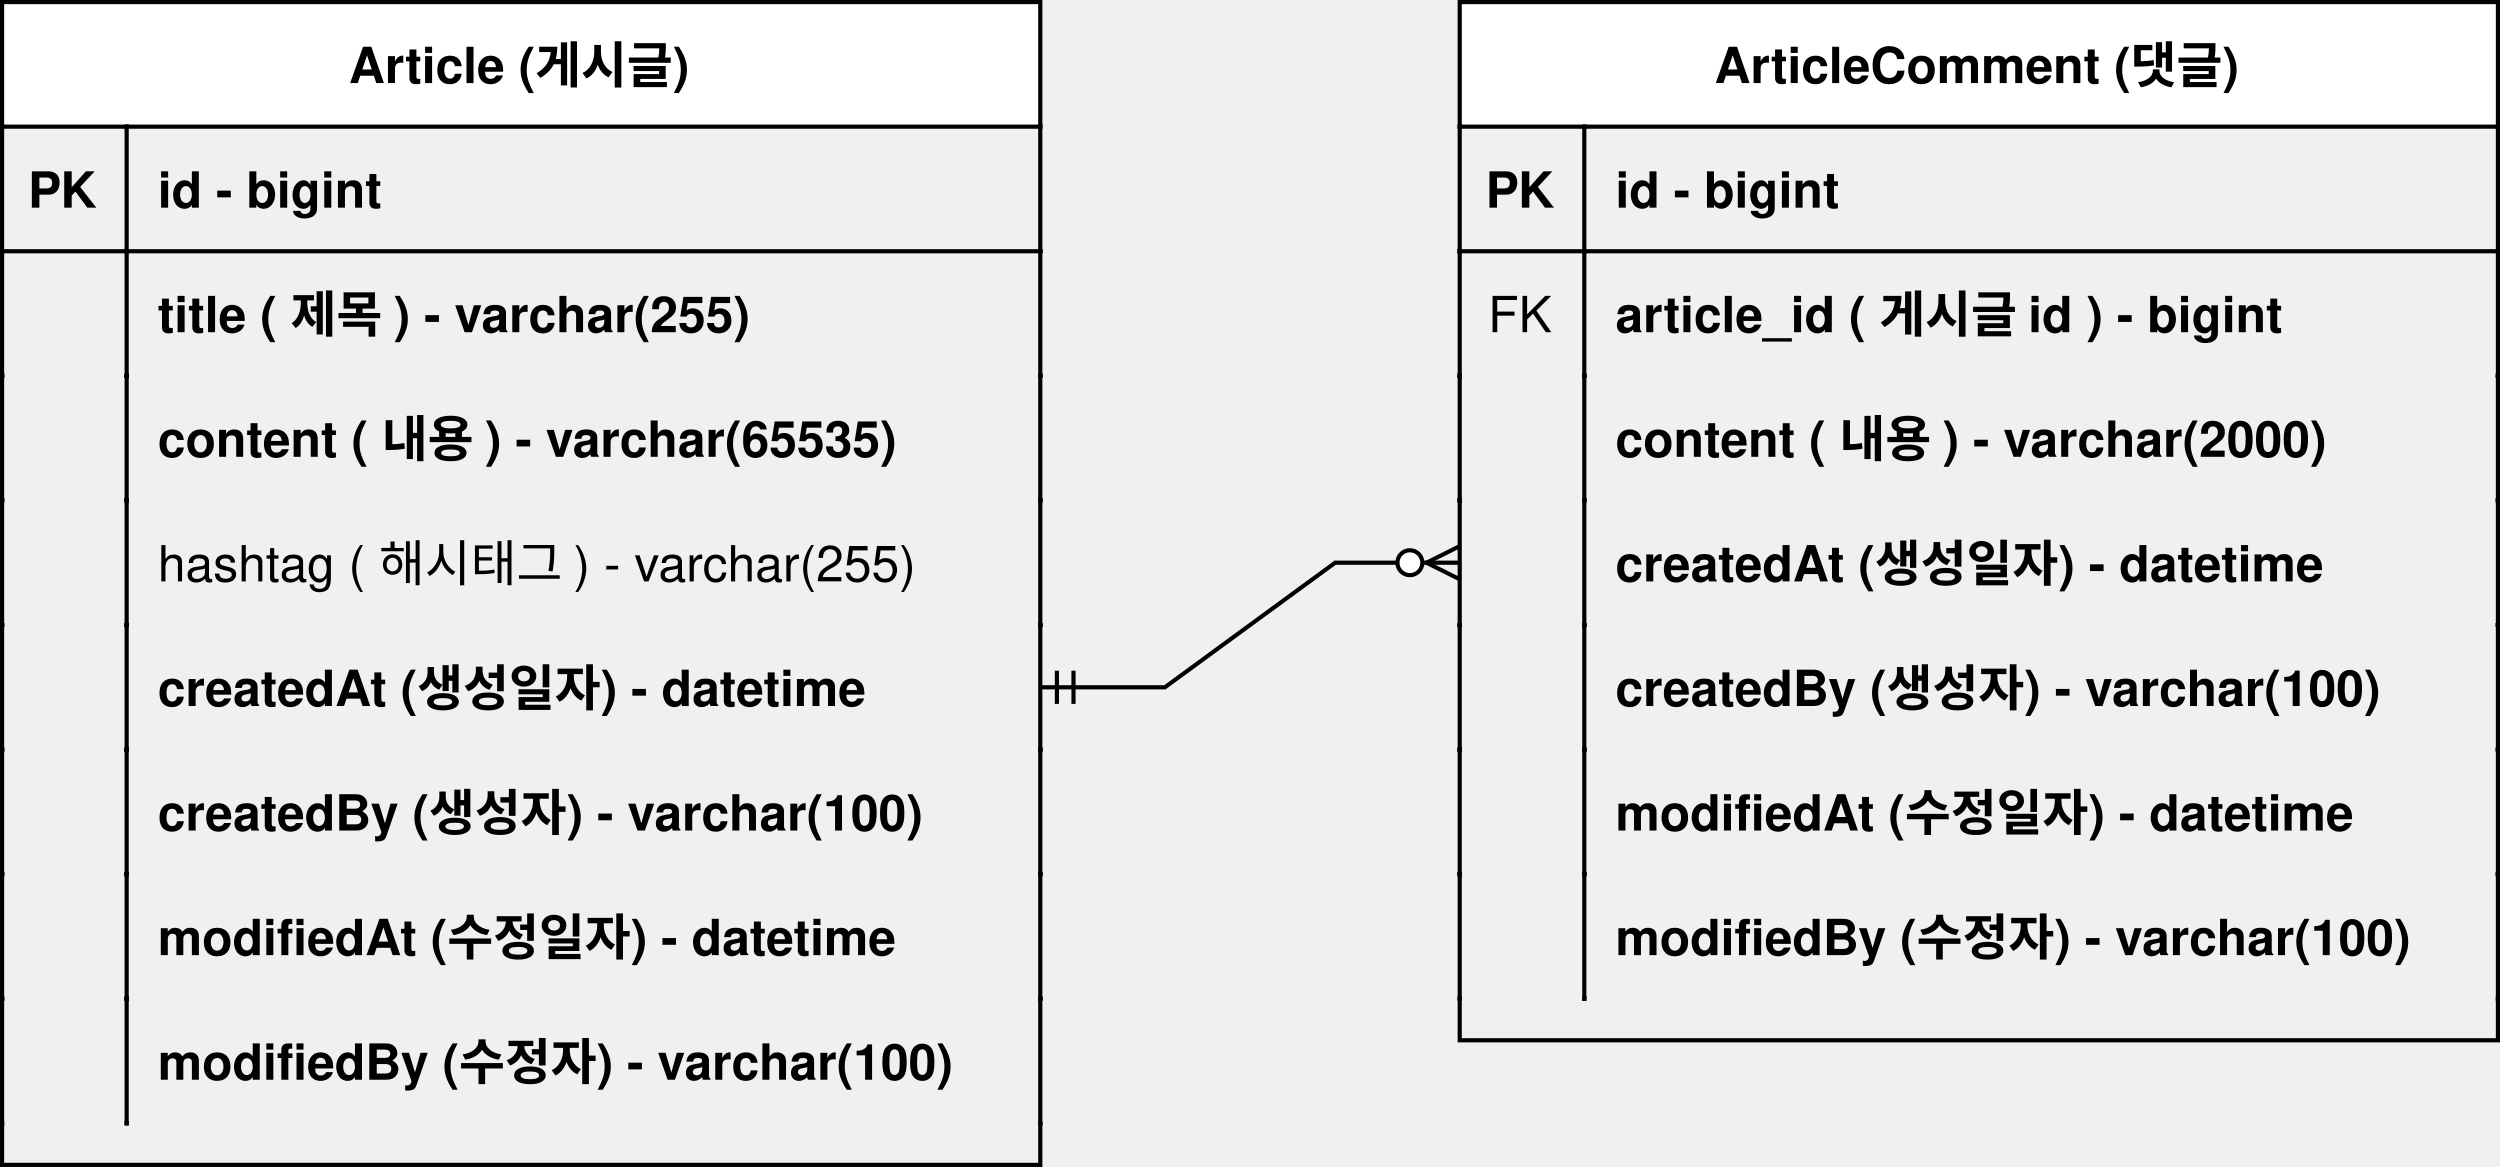
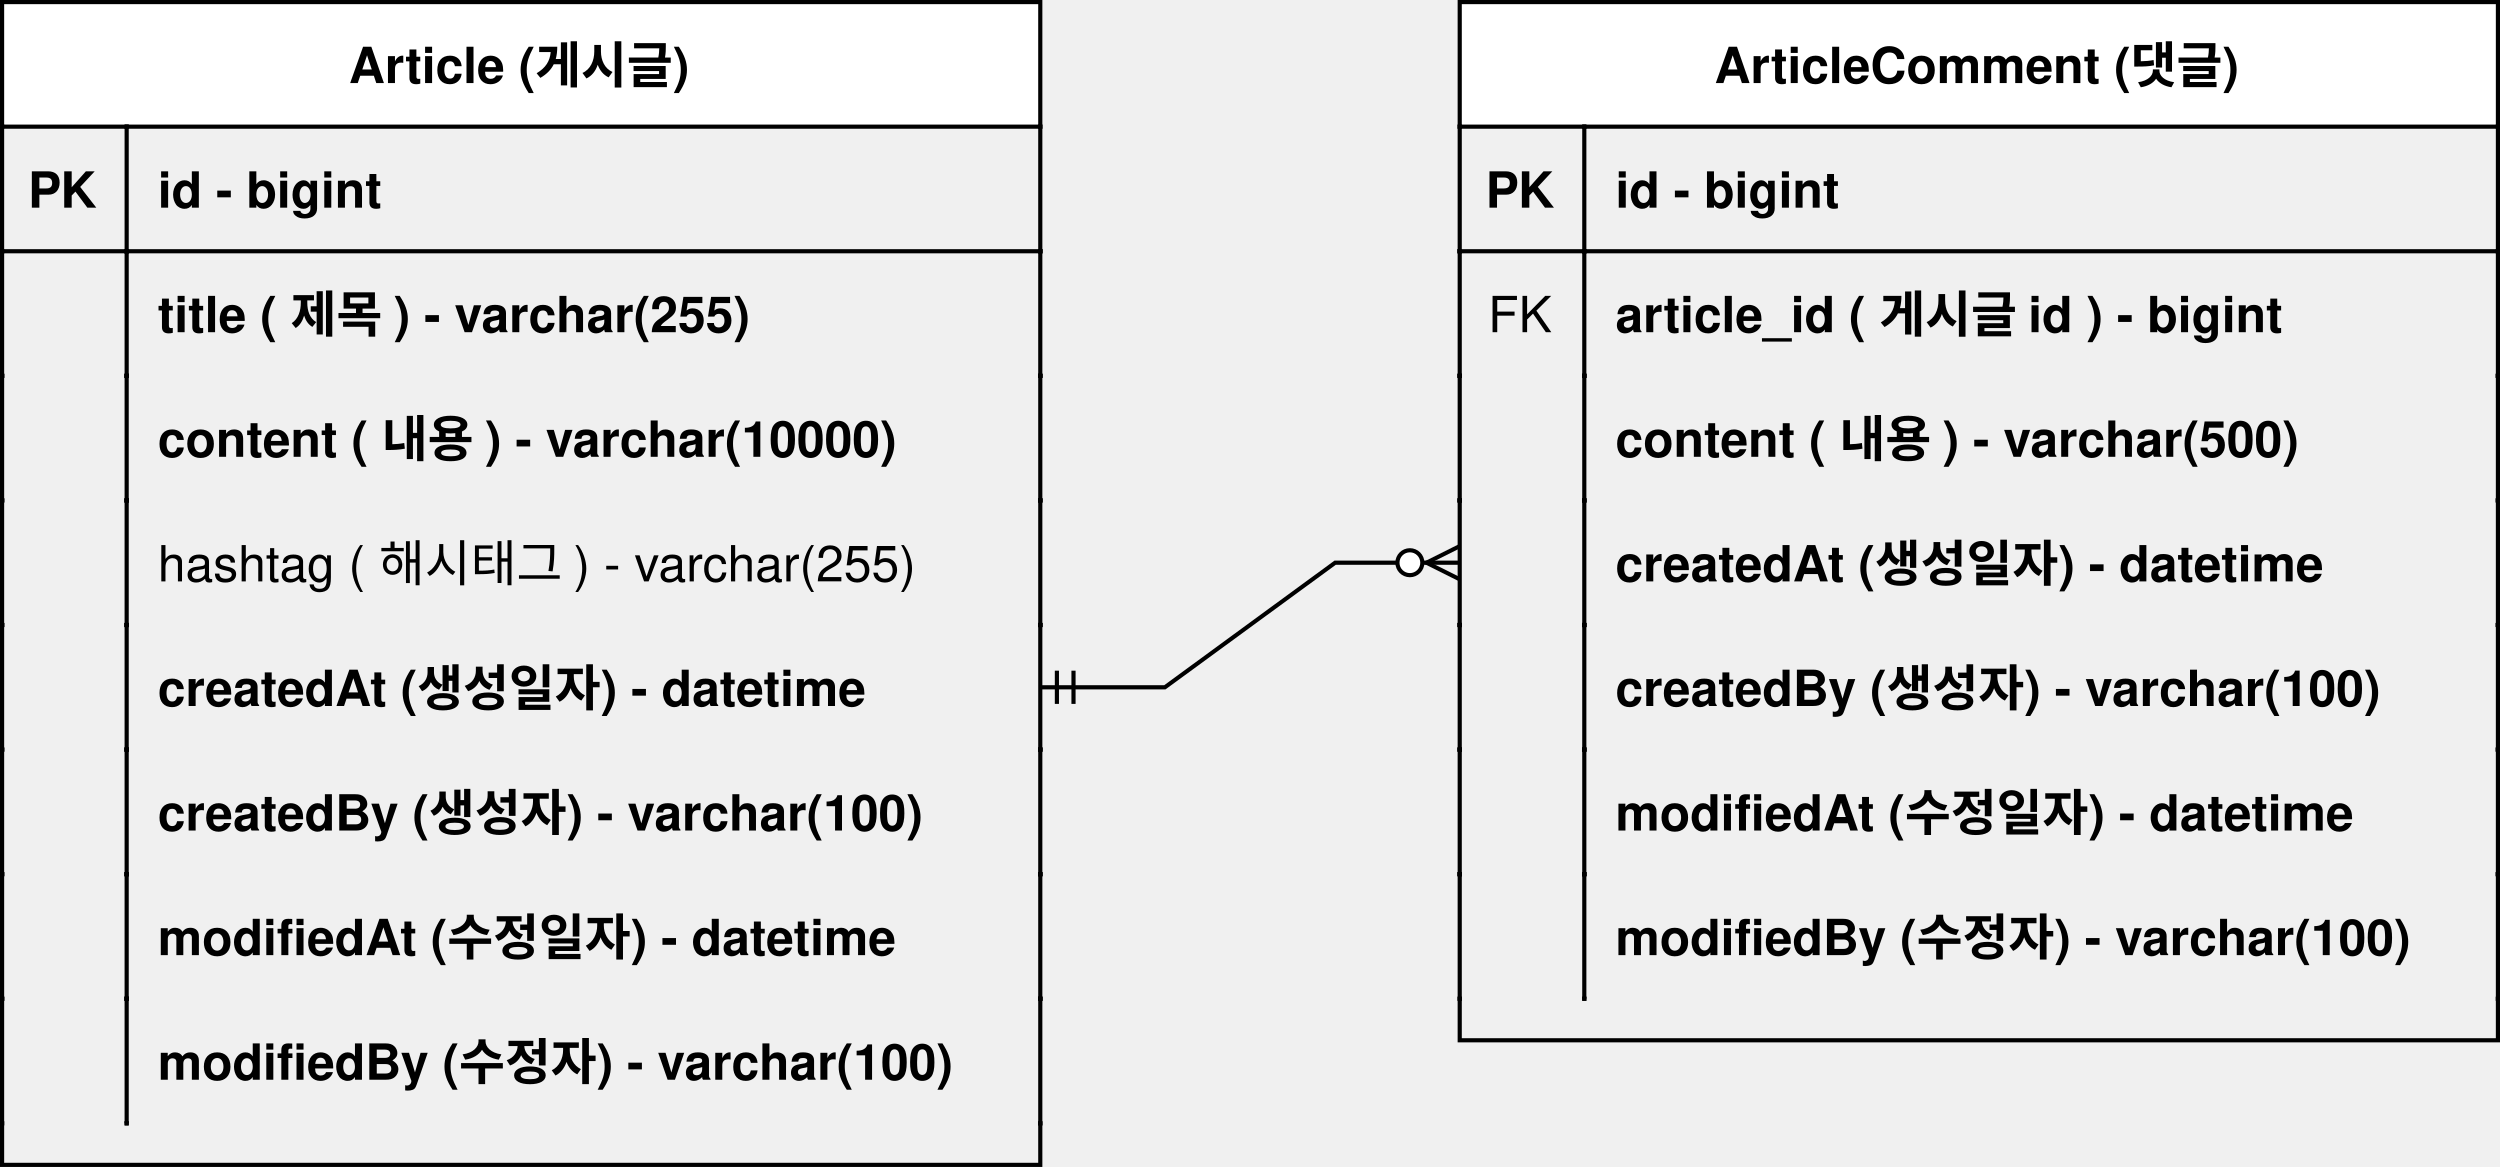
- <svg xmlns="http://www.w3.org/2000/svg" version="1.1" width="602px" height="281px" viewBox="-0.5 -0.5 602 281" content="&lt;mxfile host=&quot;app.diagrams.net&quot; modified=&quot;2022-07-16T02:22:05.348Z&quot; agent=&quot;5.0 (Macintosh; Intel Mac OS X 10_15_7) AppleWebKit/537.36 (KHTML, like Gecko) Chrome/102.0.0.0 Safari/537.36&quot; etag=&quot;SQoMTTPks-zvAq4Et0a3&quot; version=&quot;20.1.1&quot; type=&quot;github&quot;&gt;&lt;diagram id=&quot;R2lEEEUBdFMjLlhIrx00&quot; name=&quot;Page-1&quot;&gt;7V1tb+I4EP41lvY+tApJTMNHAnRXulZXtavt7qeTS0zi2yRGxm1hf/3ZiUOgJkB5KTSORKt4YhxnnvE89mQcgNNLpl8ZGke3NMAxsK1gCpw+sO2O2xb/pWCWC9qyJAUhI0EuapWCB/IHK6GlpM8kwJOlipzSmJPxsnBI0xQP+ZIMMUZfl6uNaLx81TEKsSZ4GKJYlz6SgEe51INWKf+GSRgVV25Z6kyCispKMIlQQF+XRHjKr2nKVRfvMEtQilMuztwi9hszAAcR5/JOu8C+Fp+RrH0ZUhrGGI3J5HJIEyEeTkSV6xFKSCzVvNCQrxoSl3MGwOkxSnl+lEx7OJZQFTDkfbquODvXA5PtbvGF3sXL7Oa3xdNvr84Pfnsb3l09XdhO3swLip+VgruMk6HQtm19AYMu8G3g9cCgBzwfdHqZxAOe9ZfSIZ8VwAh1juUhR09S5E84YlzZj2MJgbAIjkgqbt7pt7JyHKPxhGTVc0lE4uAGzegzLxoqSv6ITHFwn5uPrCss6UY0JouycQnEg+qMPI1iEqbieCi0I6/oMzwRfblBE65q6PpTKn3BjOPpgkjp8yumCeZsJqqos4XRqaHUclT5tTTMeZ1owShtTwmRsrRw3nQJoDhQGL4HT1fDsxIoceucoPhejFKUhhlmy5BIvQaMjr8jFmKuBGNKpEYHLzgfJ5nySRz3aEwlsilNcVEtuzvoi4+43551CQEUHeiJcqssi4+szniPphPOhIXIS2EB1CuWYPmcjtV1YjwqusGUNuXxE+VcDLsqWNcb/mawFbrbguscDVuoYXv393vQpeJmR3Hm8iISBDjNB6V006hEfAWYKxGYa/0tHG+H4raIuFsjsgCB804EVGOlWt7dGoqF+aeIY58+p8FEg3Xezz2QbmtIi/q2dSH+nkgoR8j5wV543LyuPxmjIUnDm/yb7Td2AY9iF9PqkWof1E62au4jDOXKZHdvHdPdt0/u7r29sP2gUb+t/q+21n/tnXtHw5UTribcwq+IqXbXyqbaPuh2QVdUl7PtzPm/IDaMEPtiQ1g9Af8kFLBiAbOv6dTZ/+OHH6PrYZfc3nVdq/3ohp1H66KlmZKR7l8zja0ZodL9dz7Q/a+E1v483n+D+qstt9bOf+Vt6+EWGRXJQ0y59/eBZwPflTTQqfD+bQid2vj/AxqPce7f6GDPUd1/yz61/9eDPWc44Hcfwq6Z/l8P7ERoEnEUzv1/H3Sg8v8q4t4HnlOE3q9k9L0+64GD249xFNAEgI5GAfDUFPCJAkC7DOErMylAD/8MGRZXDLr5IkA6fuHv+9mBC8TQkUuBPvCzp7CdAejM3X8gvsZJgs/QLD5qKVBhRMbxwIpHRg0RHIgIvFMTwZ6Pec6eCXLjNY8KVjziUVzgz9ZwwSIFFCuAlrUmJaf+NFBlQebxgD69aHjgMDwwT4E8GQ8UDdeWBzpm8oCjP8dLaEBGZGlR4IGOVzwdhs2iYAc7Mo4NHLthg2OxgXtyNtAfJp7hmN99FOfGayAb6I/1CjZYWBbobNAsC7Y2IeOIoN3SrAAHIS5ULNxtREOaonhQSn0mu4MDhVlZ54ZmYMvc7v8w5zO1yQM9cypEEU9idRZPCf+5cPxLNnUJVak/VS1nhdmSv5Cd28Vdizukz2yI16hCjS5esNjaerrpMBwjTl6We3dw3952Grw+E16O/rhe7aPq0SQp8ntkco9w1E7tdlFt8M3r83VcS33l3duo4NGmVkZH07fGdc1QqJw3f+Q2qtX904Ppn2gb1U6IGBped/Twem23UR3SLoybHTtN0PxY7v4jt1GtnhbqMfPrc3T3eyBgaNTc1aPmKJ9z/5u5+TyfsvINBnnzZS5lPRhhn2BJEzVXhtVEzY9FByffVuXWPGjuGho0d/Wg+Q47q2zL7Hh5lfWYRwH75V43FHDOW6vc/ZZ7588BnpkcAPWlXpNaf3gzMo4MYPOahaORwck3WcH9FntnTwbQ0DctwBWvWmhy6w9pQebxQPO+haPxwMn3WMGav3ABGvrGBaincjS59fuwQfPmBaWI5tULx2KD0++0gjV/9wI09OULUA/9Nbn1hzUh44igSHFZ5ysWk7eFWgmf3Wd5yTRdTODOkMlzfVvi7pdSs9OgK389QxQH938wo9/pLUpnQGUIl+cSlAb/ZGaznA4urspmPxcLC9ndslimd2eld+R3F3sLNmVyK8LcnMm9OX49/1WPReznwq1zvtU17miW+TE33SvVzuxNuWgiv1P1rdKgtIbcNw3ZbxvKVaE1tNkyRbH85ZC8evlrL87gfw==&lt;/diagram&gt;&lt;/mxfile&gt;" resource="https://app.diagrams.net/#Hmil2ne%2Ffastcampus-project-board%2Ffeature%252F%25238-domain%2Fdocument%2Fproject-board-erd.svg">
+ <svg xmlns="http://www.w3.org/2000/svg" version="1.1" width="602px" height="281px" viewBox="-0.5 -0.5 602 281" content="&lt;mxfile host=&quot;app.diagrams.net&quot; modified=&quot;2022-07-20T10:51:01.642Z&quot; agent=&quot;5.0 (Macintosh; Intel Mac OS X 10_15_7) AppleWebKit/537.36 (KHTML, like Gecko) Chrome/102.0.0.0 Safari/537.36&quot; etag=&quot;PbIOhbx3taXFNcBa5vdb&quot; version=&quot;20.1.1&quot; type=&quot;github&quot;&gt;&lt;diagram id=&quot;R2lEEEUBdFMjLlhIrx00&quot; name=&quot;Page-1&quot;&gt;7V1tb+I4EP41lvY+tAp5oeEjAborXaur2tPu3qeTS0zi2yRGjtvC/vqzE+eFGmgopFDiFVvFE+Mk84znsSdjA6xRvPhK4Ty8JT6KgGn4C2CNgWkO7D7/KwTLXOBYdi4IKPZzUa8SPODfSAoNKX3CPkpXKjJCIobnq8IpSRI0ZSsySCl5Wa02I9HqVecwQIrgYQojVfoD+yzMpa5jVPJvCAdhceWeIc/EsKgsBWkIffKyIkILdk0SJm/xDtEYJihh/MwtpL8QBc4kZEw86RCY1/wzE7UvA0KCCME5Ti+nJObiacqrXM9gjCOh5lpDnmyIX86aAGtECWH5UbwYoUhAVcCQ39P1hrOlHqhot8EXRhfPy5tfBku+vVjf2e1tcHf1eGFaeTPPMHqSCh5Shqdc26bxBUyGwDOBOwKTEXA9MBhlEhe4xh9Sh2xZAMPVOReHDD4KkZcySJm0H8vgAm4RDOKEP7w17mXlKILzFGfVc0mII/8GLskTKxoqSt4ML5B/n5uPqMst6YY3JoqicQHEg7wZcRpGOEj48ZRrR1zRoyjl93IDUyZrqPqTKn1GlKFFTST1+RWRGDG65FXk2cLoZFfqWbL8UhlmWSesGaXpSiGUlhaUTVcA8gOJ4S542gqeG4Hij84wjO55L4VJkGG2ConQq0/J/G9IA8SkYE6w0OjkGeX9JFM+jqIRiYhANiEJKqplT+d4/MOfd2RcOsDhNzDi5V5V5h9RnbIRSVJGuYWISyEO1AsSYHmMzOV1IjQrboNKbYrjR8IY73abYN1u+G+DLdFtCq7VGraOgu3dn7ugS/jDzqLM5YXY91GSd0rhpmGF+Bow1yJQav01HK+7YlNE7MaI1CCwdkRANlapZefWYMTNP4EMeeQp8VMF1vI+90C6ryDN65vGBf//iAPRQ04P9sLj5nW9dA6nOAlu8m/2X9mF04pdLDb3VPOgdtKouY8wlKsuu3ujTXffP7q7d/fC9oN6fVP9XzXW/9k794GCK8NMDri5X+FD7aGRDbU9MByCIa8uRtuZ83+GdBpC+sV0nM0D8E9CAWsmMPuazjn7f/TwfXY9HeLbu6Ft9H/YweCHcdFTTEm7/8O4/8EHuv+10Jqf0/tvNdNOOf+1mlDDLSIqkoeYcu/vAdcEni1oYLDB+/cM/u8c/f+extM599/pYE+r7r9nHtv/q8GeE+zwDbtwJyM7azWhBnZCmIYMBqX/H4OBI/2/jLiPgWsVofcrEX0/n/nAwe2ncxSgA0CtUYBzbAr4pAGgrXaqKUAN/0wp4lf0h/kkQDh+7u/H2YENeNcRU4Ex8LK3sIMJGJTu3+dfYzhGJ2gWrUwFdCRoc7hAHVloIjgQEbjHJoI9X/OcFhOUlqqpYM0rHskF3nILF9QpoBYT+pQzgPfQwA4W1D0eUIcXmgcOwwNlCuTReKBo+Dx4YNAYgHPnAUt9jxcTH8/wyqTABQO3eDvs6EnBO+yoc2xgmZoN2mID++hsoL5MPME+37AXl5aq2cBSX+sVbFCbFqhs0PVpwQ4m1Dki6PcUK0B+gAoVc3cbkoAkMJpUUo+K20G+xKyqc0MysEVu93+IsaVc5AGfGOGikMWRPIsWmP2sHf8jmrp0ZGm8kC1nheX7HHZKnugUbXly2ZlYQVpv1BNa2Wo6FEWQ4ed6pRZ8e9/SeH0mvCz1db1cRzUicVzk94jkHu6oLb2Kqu6FbUN+ZedlVE5rQ6tOR9PX47rd7k9yGdX6W1aD6Z90GdV209UDaUsNr3diGdW+dtG50bGlg+ZtufuPXEa1fpyoxsyvT9HdN0VAR81LZNWoOczH3P9mbj7Pp9y4g0HefJVLeR6M0DhYoqPmmw1LR83booOjL6uyzyloXhqqJgNbDZq/Y2WV06Fw+Q7G0z0G2C/1WjPAKa+ssveb7Z0YBbiNATh3CnDUmZ7OrD+8GXWODBy9y0JrZHD0NVbOfnO90yIDp/m7t7MngzU7LejU+kNaUPd4QG+30BoPHH2JlXNO+y04esOFUhVqJodOrW/MBnrjhc260TsvtMUGx19o5ZzT1guO3nuhVIUa+tOp9Yc1oc4RQZHhss1X1HO3uaYxW95nackkqedvZ8jkqb49/vQrmdmJPxQ/nsGLk/vfiJK/yS1MlkAmCFfnYpj4f2Vms5oNzq9Klz/rhVpytyhW2d1ZaXN6d7GS4K1EbmkybydyS1/7ZiZ3DfvyRz3q2JfCxinf8hp3JEv8KE33SrazfFUumsgfXX6rMiilIftVQ+brhnLdKA29bZm8WP1wSF69+rEXa/I/&lt;/diagram&gt;&lt;/mxfile&gt;" resource="https://app.diagrams.net/#Hmil2ne%2Ffastcampus-project-board%2Ffeature%252F%252310-db%2Fdocument%2Fproject-board-erd.svg">
  <defs>
    <clipPath id="mx-clip-0-30-30-30-0">
      <rect x="0" y="30" width="30" height="30" />
    </clipPath>
    <clipPath id="mx-clip-36-30-214-30-0">
      <rect x="36" y="30" width="214" height="30" />
    </clipPath>
    <clipPath id="mx-clip-36-60-214-30-0">
      <rect x="36" y="60" width="214" height="30" />
    </clipPath>
    <clipPath id="mx-clip-36-90-214-30-0">
      <rect x="36" y="90" width="214" height="30" />
    </clipPath>
    <clipPath id="mx-clip-36-120-214-30-0">
      <rect x="36" y="120" width="214" height="30" />
    </clipPath>
    <clipPath id="mx-clip-36-150-214-30-0">
      <rect x="36" y="150" width="214" height="30" />
    </clipPath>
    <clipPath id="mx-clip-36-180-214-30-0">
      <rect x="36" y="180" width="214" height="30" />
    </clipPath>
    <clipPath id="mx-clip-36-210-214-30-0">
      <rect x="36" y="210" width="214" height="30" />
    </clipPath>
    <clipPath id="mx-clip-36-240-214-30-0">
      <rect x="36" y="240" width="214" height="30" />
    </clipPath>
    <clipPath id="mx-clip-351-30-30-30-0">
      <rect x="351" y="30" width="30" height="30" />
    </clipPath>
    <clipPath id="mx-clip-387-30-214-30-0">
      <rect x="387" y="30" width="214" height="30" />
    </clipPath>
    <clipPath id="mx-clip-351-60-30-30-0">
      <rect x="351" y="60" width="30" height="30" />
    </clipPath>
    <clipPath id="mx-clip-387-60-214-30-0">
      <rect x="387" y="60" width="214" height="30" />
    </clipPath>
    <clipPath id="mx-clip-387-90-214-30-0">
      <rect x="387" y="90" width="214" height="30" />
    </clipPath>
    <clipPath id="mx-clip-387-120-214-30-0">
      <rect x="387" y="120" width="214" height="30" />
    </clipPath>
    <clipPath id="mx-clip-387-150-214-30-0">
      <rect x="387" y="150" width="214" height="30" />
    </clipPath>
    <clipPath id="mx-clip-387-180-214-30-0">
      <rect x="387" y="180" width="214" height="30" />
    </clipPath>
    <clipPath id="mx-clip-387-210-214-30-0">
      <rect x="387" y="210" width="214" height="30" />
    </clipPath>
  </defs>
  <g>
    <path d="M 0 30 L 0 0 L 250 0 L 250 30" fill="rgb(255, 255, 255)" stroke="rgb(0, 0, 0)" stroke-miterlimit="10" pointer-events="all" />
    <path d="M 0 30 L 0 280 L 250 280 L 250 30" fill="none" stroke="rgb(0, 0, 0)" stroke-miterlimit="10" pointer-events="none" />
    <path d="M 0 30 L 250 30" fill="none" stroke="rgb(0, 0, 0)" stroke-miterlimit="10" pointer-events="none" />
    <path d="M 30 30 L 30 60 L 30 90 L 30 120 L 30 150 L 30 180 L 30 210 L 30 240 L 30 270" fill="none" stroke="rgb(0, 0, 0)" stroke-miterlimit="10" pointer-events="none" />
    <g fill="rgb(0, 0, 0)" font-family="Helvetica" font-weight="bold" pointer-events="none" text-anchor="middle" font-size="12px">
      <text x="124.5" y="19.5">Article (게시글)</text>
    </g>
    <path d="M 0 30 M 250 30 M 250 60 L 0 60" fill="none" stroke="rgb(0, 0, 0)" stroke-linecap="square" stroke-miterlimit="10" pointer-events="none" />
    <path d="M 0 30 M 30 30 M 30 60 M 0 60" fill="none" stroke="rgb(0, 0, 0)" stroke-linecap="square" stroke-miterlimit="10" pointer-events="none" />
    <g fill="rgb(0, 0, 0)" font-family="Helvetica" font-weight="bold" pointer-events="none" clip-path="url(#mx-clip-0-30-30-30-0)" text-anchor="middle" font-size="12px">
      <text x="14.5" y="49.5">PK</text>
    </g>
    <path d="M 30 30 M 250 30 M 250 60 M 30 60" fill="none" stroke="rgb(0, 0, 0)" stroke-linecap="square" stroke-miterlimit="10" pointer-events="none" />
    <g fill="rgb(0, 0, 0)" font-family="Helvetica" font-weight="bold" text-decoration="underline" pointer-events="none" clip-path="url(#mx-clip-36-30-214-30-0)" font-size="12px">
      <text x="37.5" y="49.5">id - bigint</text>
    </g>
    <path d="M 0 60 M 250 60 M 250 90 M 0 90" fill="none" stroke="rgb(0, 0, 0)" stroke-linecap="square" stroke-miterlimit="10" pointer-events="none" />
    <path d="M 0 60 M 30 60 M 30 90 M 0 90" fill="none" stroke="rgb(0, 0, 0)" stroke-linecap="square" stroke-miterlimit="10" pointer-events="none" />
    <path d="M 30 60 M 250 60 M 250 90 M 30 90" fill="none" stroke="rgb(0, 0, 0)" stroke-linecap="square" stroke-miterlimit="10" pointer-events="none" />
    <g fill="rgb(0, 0, 0)" font-family="Helvetica" font-weight="bold" pointer-events="none" clip-path="url(#mx-clip-36-60-214-30-0)" font-size="12px">
      <text x="37.5" y="79.5">title ( 제목 ) - varchar(255)</text>
    </g>
    <path d="M 0 90 M 250 90 M 250 120 M 0 120" fill="none" stroke="rgb(0, 0, 0)" stroke-linecap="square" stroke-miterlimit="10" pointer-events="none" />
    <path d="M 0 90 M 30 90 M 30 120 M 0 120" fill="none" stroke="rgb(0, 0, 0)" stroke-linecap="square" stroke-miterlimit="10" pointer-events="none" />
    <path d="M 30 90 M 250 90 M 250 120 M 30 120" fill="none" stroke="rgb(0, 0, 0)" stroke-linecap="square" stroke-miterlimit="10" pointer-events="none" />
    <g fill="rgb(0, 0, 0)" font-family="Helvetica" font-weight="bold" pointer-events="none" clip-path="url(#mx-clip-36-90-214-30-0)" font-size="12px">
-       <text x="37.5" y="109.5">content ( 내용 ) - varchar(65535)</text>
+       <text x="37.5" y="109.5">content ( 내용 ) - varchar(10000)</text>
    </g>
    <path d="M 0 120 M 250 120 M 250 150 M 0 150" fill="none" stroke="rgb(0, 0, 0)" stroke-linecap="square" stroke-miterlimit="10" pointer-events="none" />
    <path d="M 0 120 M 30 120 M 30 150 M 0 150" fill="none" stroke="rgb(0, 0, 0)" stroke-linecap="square" stroke-miterlimit="10" pointer-events="none" />
    <path d="M 30 120 M 250 120 M 250 150 M 30 150" fill="none" stroke="rgb(0, 0, 0)" stroke-linecap="square" stroke-miterlimit="10" pointer-events="none" />
    <g fill="rgb(0, 0, 0)" font-family="Helvetica" pointer-events="none" clip-path="url(#mx-clip-36-120-214-30-0)" font-size="12px">
      <text x="37.5" y="139.5">hashtag ( 해시태그 ) - varchar(255)</text>
    </g>
    <path d="M 0 150 M 250 150 M 250 180 M 0 180" fill="none" stroke="rgb(0, 0, 0)" stroke-linecap="square" stroke-miterlimit="10" pointer-events="none" />
    <path d="M 0 150 M 30 150 M 30 180 M 0 180" fill="none" stroke="rgb(0, 0, 0)" stroke-linecap="square" stroke-miterlimit="10" pointer-events="none" />
    <path d="M 30 150 M 250 150 M 250 180 M 30 180" fill="none" stroke="rgb(0, 0, 0)" stroke-linecap="square" stroke-miterlimit="10" pointer-events="none" />
    <g fill="rgb(0, 0, 0)" font-family="Helvetica" font-weight="bold" pointer-events="none" clip-path="url(#mx-clip-36-150-214-30-0)" font-size="12px">
      <text x="37.5" y="169.5">createdAt (생성일자) - datetime</text>
    </g>
    <path d="M 0 180 M 250 180 M 250 210 M 0 210" fill="none" stroke="rgb(0, 0, 0)" stroke-linecap="square" stroke-miterlimit="10" pointer-events="none" />
    <path d="M 0 180 M 30 180 M 30 210 M 0 210" fill="none" stroke="rgb(0, 0, 0)" stroke-linecap="square" stroke-miterlimit="10" pointer-events="none" />
    <path d="M 30 180 M 250 180 M 250 210 M 30 210" fill="none" stroke="rgb(0, 0, 0)" stroke-linecap="square" stroke-miterlimit="10" pointer-events="none" />
    <g fill="rgb(0, 0, 0)" font-family="Helvetica" font-weight="bold" pointer-events="none" clip-path="url(#mx-clip-36-180-214-30-0)" font-size="12px">
      <text x="37.5" y="199.5">createdBy (생성자) - varchar(100)</text>
    </g>
    <path d="M 0 210 M 250 210 M 250 240 M 0 240" fill="none" stroke="rgb(0, 0, 0)" stroke-linecap="square" stroke-miterlimit="10" pointer-events="none" />
    <path d="M 0 210 M 30 210 M 30 240 M 0 240" fill="none" stroke="rgb(0, 0, 0)" stroke-linecap="square" stroke-miterlimit="10" pointer-events="none" />
    <path d="M 30 210 M 250 210 M 250 240 M 30 240" fill="none" stroke="rgb(0, 0, 0)" stroke-linecap="square" stroke-miterlimit="10" pointer-events="none" />
    <g fill="rgb(0, 0, 0)" font-family="Helvetica" font-weight="bold" pointer-events="none" clip-path="url(#mx-clip-36-210-214-30-0)" font-size="12px">
      <text x="37.5" y="229.5">modifiedAt (수정일자) - datetime</text>
    </g>
    <path d="M 0 240 M 250 240 M 250 270 M 0 270" fill="none" stroke="rgb(0, 0, 0)" stroke-linecap="square" stroke-miterlimit="10" pointer-events="none" />
    <path d="M 0 240 M 30 240 M 30 270 M 0 270" fill="none" stroke="rgb(0, 0, 0)" stroke-linecap="square" stroke-miterlimit="10" pointer-events="none" />
    <path d="M 30 240 M 250 240 M 250 270 M 30 270" fill="none" stroke="rgb(0, 0, 0)" stroke-linecap="square" stroke-miterlimit="10" pointer-events="none" />
    <g fill="rgb(0, 0, 0)" font-family="Helvetica" font-weight="bold" pointer-events="none" clip-path="url(#mx-clip-36-240-214-30-0)" font-size="12px">
      <text x="37.5" y="259.5">modifiedBy (수정자) - varchar(100)</text>
    </g>
    <path d="M 351 30 L 351 0 L 601 0 L 601 30" fill="rgb(255, 255, 255)" stroke="rgb(0, 0, 0)" stroke-miterlimit="10" pointer-events="none" />
    <path d="M 351 30 L 351 250 L 601 250 L 601 30" fill="none" stroke="rgb(0, 0, 0)" stroke-miterlimit="10" pointer-events="none" />
    <path d="M 351 30 L 601 30" fill="none" stroke="rgb(0, 0, 0)" stroke-miterlimit="10" pointer-events="none" />
    <path d="M 381 30 L 381 60 L 381 90 L 381 120 L 381 150 L 381 180 L 381 210 L 381 240" fill="none" stroke="rgb(0, 0, 0)" stroke-miterlimit="10" pointer-events="none" />
    <g fill="rgb(0, 0, 0)" font-family="Helvetica" font-weight="bold" pointer-events="none" text-anchor="middle" font-size="12px">
      <text x="475.5" y="19.5">ArticleComment (댓글)</text>
    </g>
    <path d="M 351 30 M 601 30 M 601 60 L 351 60" fill="none" stroke="rgb(0, 0, 0)" stroke-linecap="square" stroke-miterlimit="10" pointer-events="none" />
    <path d="M 351 30 M 381 30 M 381 60 M 351 60" fill="none" stroke="rgb(0, 0, 0)" stroke-linecap="square" stroke-miterlimit="10" pointer-events="none" />
    <g fill="rgb(0, 0, 0)" font-family="Helvetica" font-weight="bold" pointer-events="none" clip-path="url(#mx-clip-351-30-30-30-0)" text-anchor="middle" font-size="12px">
      <text x="365.5" y="49.5">PK</text>
    </g>
    <path d="M 381 30 M 601 30 M 601 60 M 381 60" fill="none" stroke="rgb(0, 0, 0)" stroke-linecap="square" stroke-miterlimit="10" pointer-events="none" />
    <g fill="rgb(0, 0, 0)" font-family="Helvetica" font-weight="bold" text-decoration="underline" pointer-events="none" clip-path="url(#mx-clip-387-30-214-30-0)" font-size="12px">
      <text x="388.5" y="49.5">id - bigint</text>
    </g>
    <path d="M 351 60 M 601 60 M 601 90 M 351 90" fill="none" stroke="rgb(0, 0, 0)" stroke-linecap="square" stroke-miterlimit="10" pointer-events="none" />
    <path d="M 351 60 M 381 60 M 381 90 M 351 90" fill="none" stroke="rgb(0, 0, 0)" stroke-linecap="square" stroke-miterlimit="10" pointer-events="none" />
    <g fill="rgb(0, 0, 0)" font-family="Helvetica" pointer-events="none" clip-path="url(#mx-clip-351-60-30-30-0)" text-anchor="middle" font-size="12px">
      <text x="365.5" y="79.5">FK</text>
    </g>
    <path d="M 381 60 M 601 60 M 601 90 M 381 90" fill="none" stroke="rgb(0, 0, 0)" stroke-linecap="square" stroke-miterlimit="10" pointer-events="none" />
    <g fill="rgb(0, 0, 0)" font-family="Helvetica" font-weight="bold" pointer-events="none" clip-path="url(#mx-clip-387-60-214-30-0)" font-size="12px">
      <text x="388.5" y="79.5">article_id ( 게시글 id ) - bigint</text>
    </g>
    <path d="M 351 90 M 601 90 M 601 120 M 351 120" fill="none" stroke="rgb(0, 0, 0)" stroke-linecap="square" stroke-miterlimit="10" pointer-events="none" />
    <path d="M 351 90 M 381 90 M 381 120 M 351 120" fill="none" stroke="rgb(0, 0, 0)" stroke-linecap="square" stroke-miterlimit="10" pointer-events="none" />
    <path d="M 381 90 M 601 90 M 601 120 M 381 120" fill="none" stroke="rgb(0, 0, 0)" stroke-linecap="square" stroke-miterlimit="10" pointer-events="none" />
    <g fill="rgb(0, 0, 0)" font-family="Helvetica" font-weight="bold" pointer-events="none" clip-path="url(#mx-clip-387-90-214-30-0)" font-size="12px">
-       <text x="388.5" y="109.5">content ( 내용 ) - varchar(2000)</text>
+       <text x="388.5" y="109.5">content ( 내용 ) - varchar(500)</text>
    </g>
    <path d="M 351 120 M 601 120 M 601 150 M 351 150" fill="none" stroke="rgb(0, 0, 0)" stroke-linecap="square" stroke-miterlimit="10" pointer-events="none" />
    <path d="M 351 120 M 381 120 M 381 150 M 351 150" fill="none" stroke="rgb(0, 0, 0)" stroke-linecap="square" stroke-miterlimit="10" pointer-events="none" />
    <path d="M 381 120 M 601 120 M 601 150 M 381 150" fill="none" stroke="rgb(0, 0, 0)" stroke-linecap="square" stroke-miterlimit="10" pointer-events="none" />
    <g fill="rgb(0, 0, 0)" font-family="Helvetica" font-weight="bold" pointer-events="none" clip-path="url(#mx-clip-387-120-214-30-0)" font-size="12px">
      <text x="388.5" y="139.5">createdAt (생성일자) - datetime</text>
    </g>
    <path d="M 351 150 M 601 150 M 601 180 M 351 180" fill="none" stroke="rgb(0, 0, 0)" stroke-linecap="square" stroke-miterlimit="10" pointer-events="none" />
    <path d="M 351 150 M 381 150 M 381 180 M 351 180" fill="none" stroke="rgb(0, 0, 0)" stroke-linecap="square" stroke-miterlimit="10" pointer-events="none" />
    <path d="M 381 150 M 601 150 M 601 180 M 381 180" fill="none" stroke="rgb(0, 0, 0)" stroke-linecap="square" stroke-miterlimit="10" pointer-events="none" />
    <g fill="rgb(0, 0, 0)" font-family="Helvetica" font-weight="bold" pointer-events="none" clip-path="url(#mx-clip-387-150-214-30-0)" font-size="12px">
      <text x="388.5" y="169.5">createdBy (생성자) - varchar(100)</text>
    </g>
    <path d="M 351 180 M 601 180 M 601 210 M 351 210" fill="none" stroke="rgb(0, 0, 0)" stroke-linecap="square" stroke-miterlimit="10" pointer-events="none" />
    <path d="M 351 180 M 381 180 M 381 210 M 351 210" fill="none" stroke="rgb(0, 0, 0)" stroke-linecap="square" stroke-miterlimit="10" pointer-events="none" />
    <path d="M 381 180 M 601 180 M 601 210 M 381 210" fill="none" stroke="rgb(0, 0, 0)" stroke-linecap="square" stroke-miterlimit="10" pointer-events="none" />
    <g fill="rgb(0, 0, 0)" font-family="Helvetica" font-weight="bold" pointer-events="none" clip-path="url(#mx-clip-387-180-214-30-0)" font-size="12px">
      <text x="388.5" y="199.5">modifiedAt (수정일자) - datetime</text>
    </g>
    <path d="M 351 210 M 601 210 M 601 240 M 351 240" fill="none" stroke="rgb(0, 0, 0)" stroke-linecap="square" stroke-miterlimit="10" pointer-events="none" />
    <path d="M 351 210 M 381 210 M 381 240 M 351 240" fill="none" stroke="rgb(0, 0, 0)" stroke-linecap="square" stroke-miterlimit="10" pointer-events="none" />
    <path d="M 381 210 M 601 210 M 601 240 M 381 240" fill="none" stroke="rgb(0, 0, 0)" stroke-linecap="square" stroke-miterlimit="10" pointer-events="none" />
    <g fill="rgb(0, 0, 0)" font-family="Helvetica" font-weight="bold" pointer-events="none" clip-path="url(#mx-clip-387-210-214-30-0)" font-size="12px">
      <text x="388.5" y="229.5">modifiedBy (수정자) - varchar(100)</text>
    </g>
    <path d="M 250 165 L 280 165 L 321 135 L 351 135" fill="none" stroke="rgb(0, 0, 0)" stroke-miterlimit="10" pointer-events="none" />
    <path d="M 254 161 L 254 169 M 258 161 L 258 169" fill="none" stroke="rgb(0, 0, 0)" stroke-miterlimit="10" pointer-events="none" />
    <ellipse cx="339" cy="135" rx="3" ry="3" fill="#ffffff" stroke="rgb(0, 0, 0)" pointer-events="none" />
    <path d="M 351 131 L 343 135 L 351 139" fill="none" stroke="rgb(0, 0, 0)" stroke-miterlimit="10" pointer-events="none" />
  </g>
</svg>
